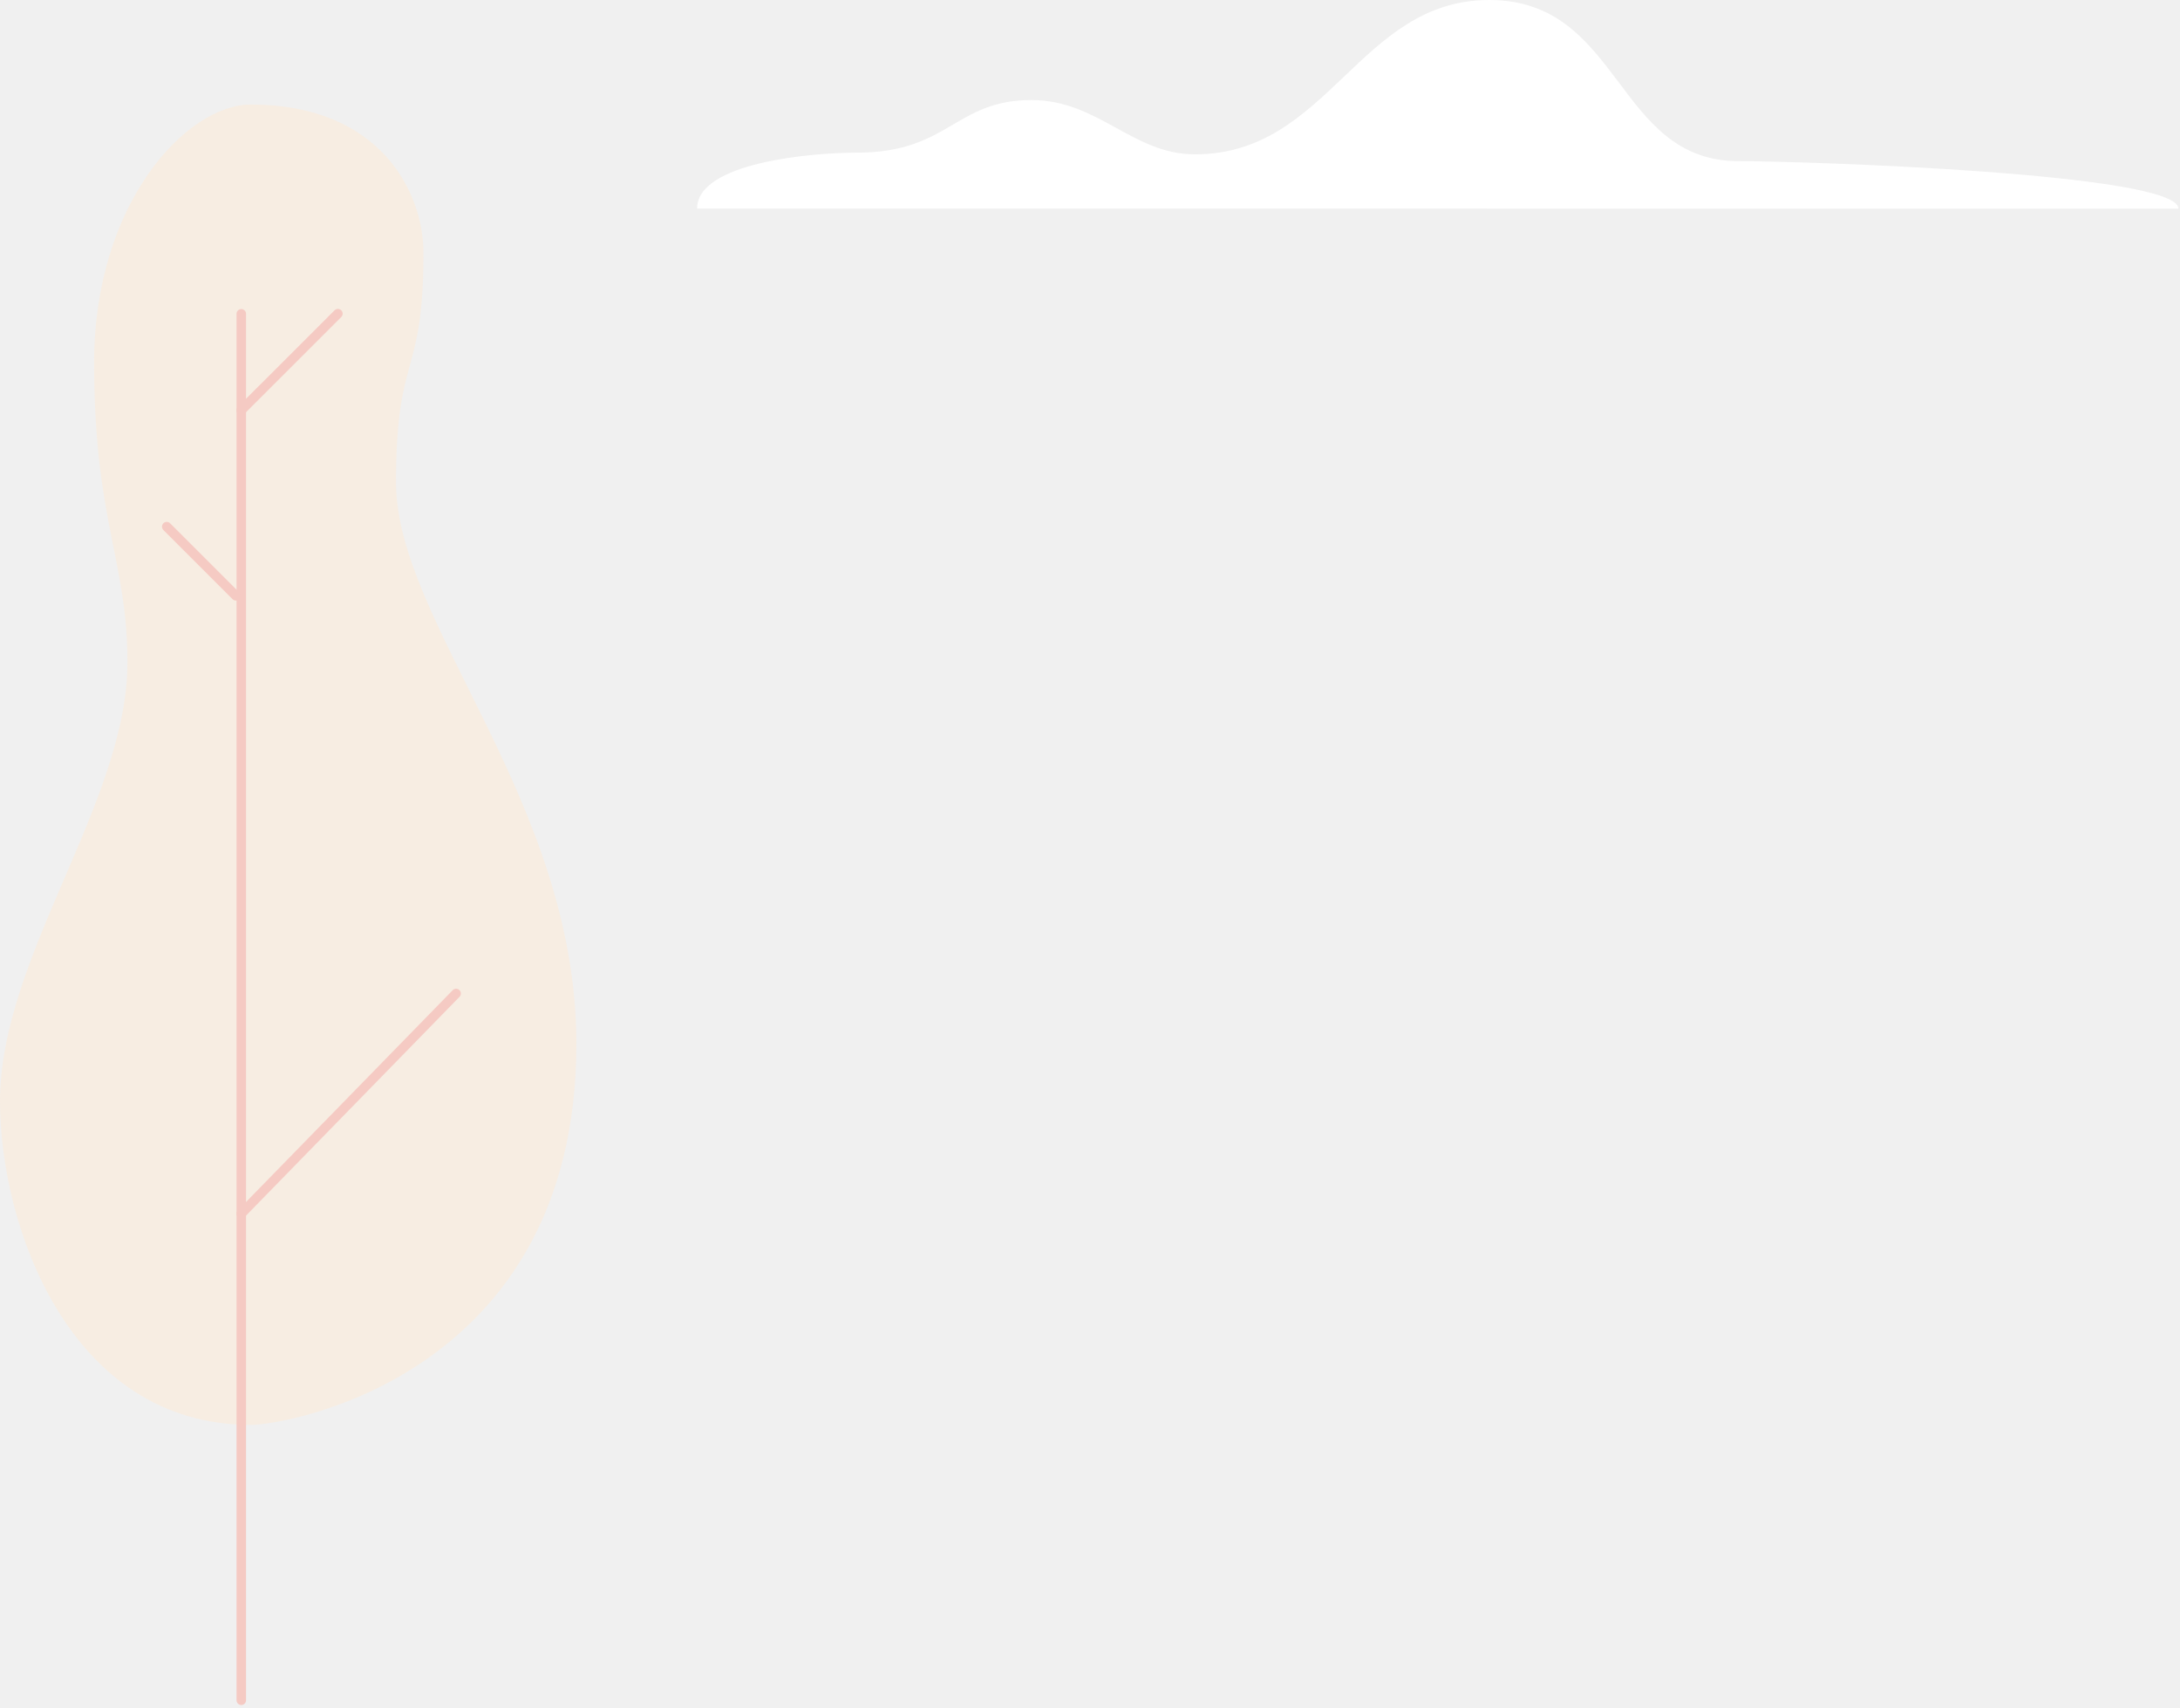
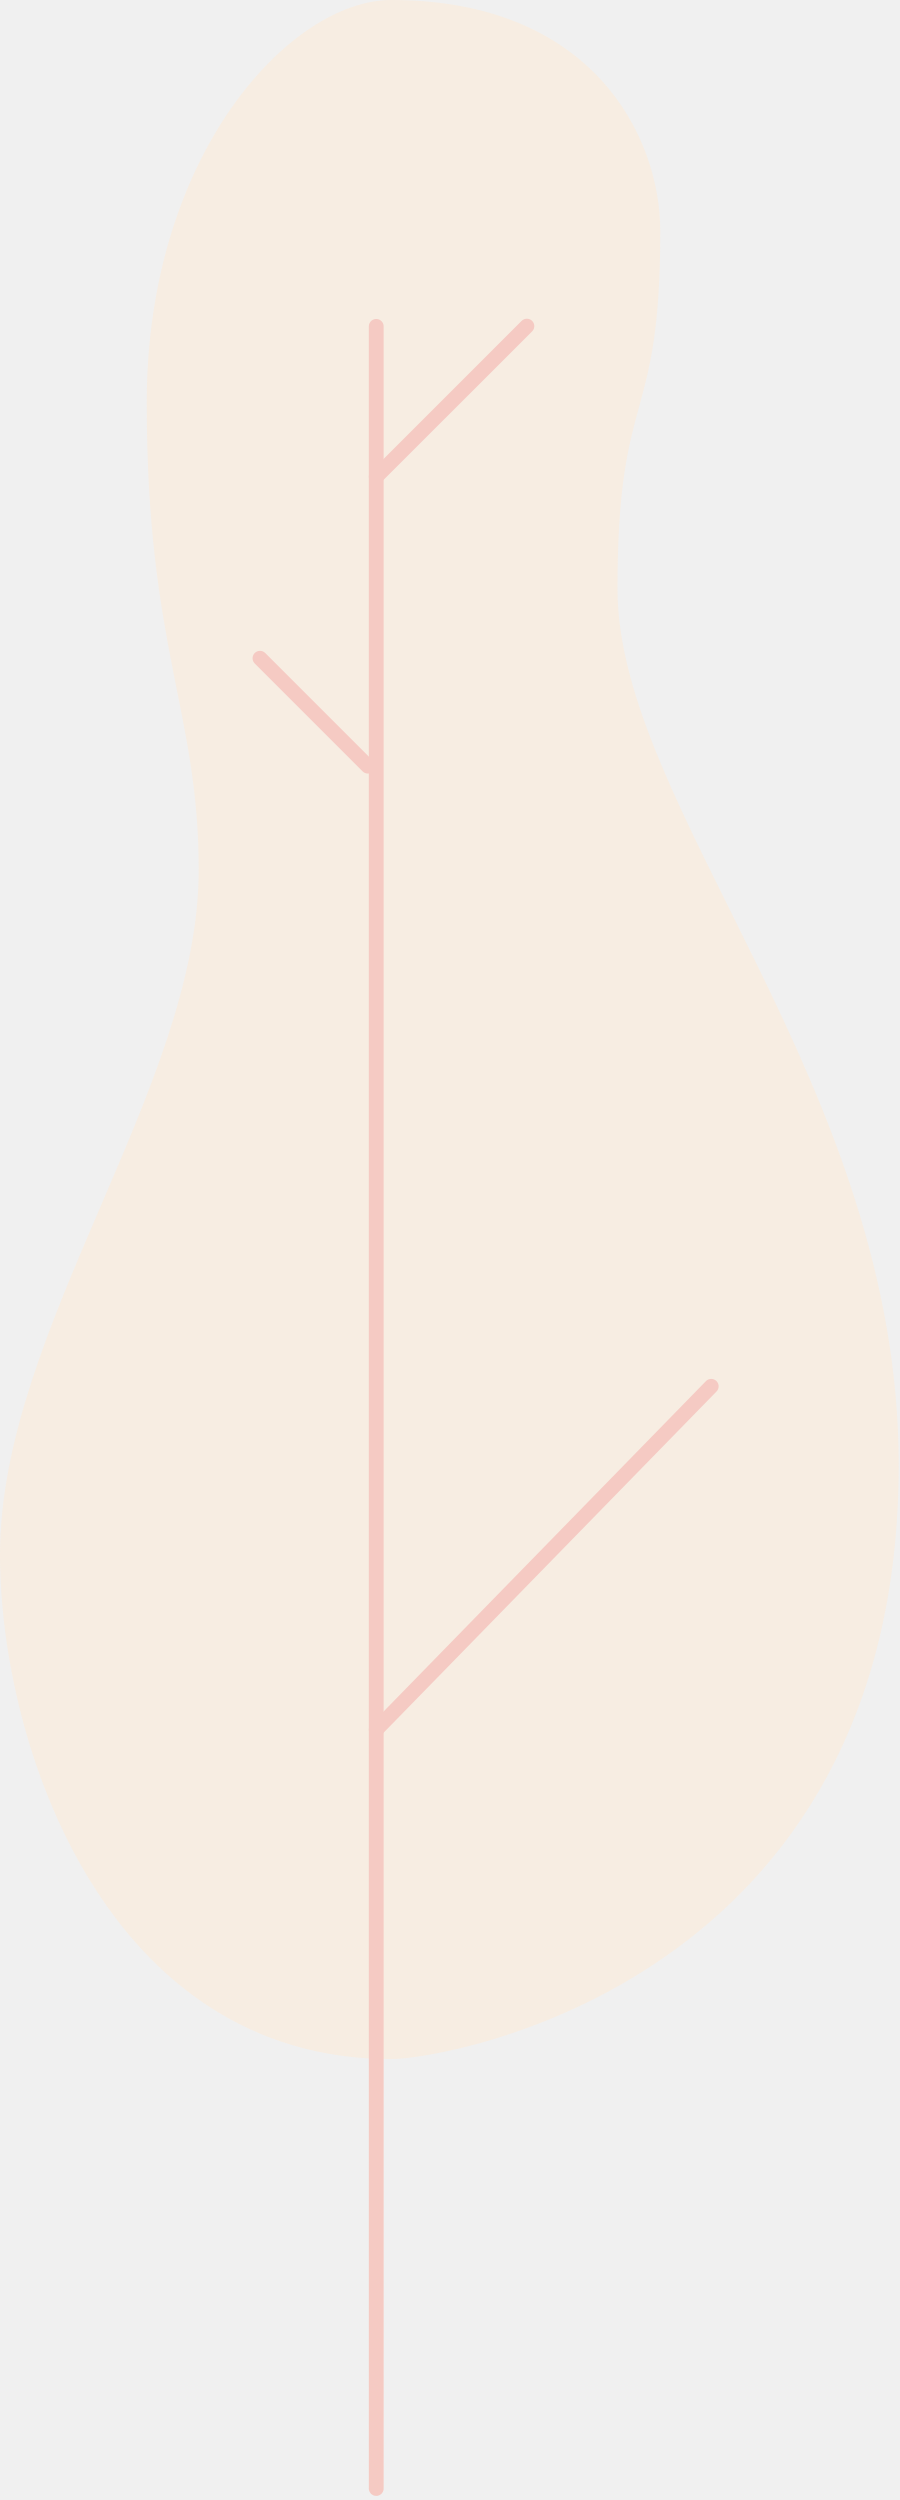
- <svg xmlns="http://www.w3.org/2000/svg" width="688" height="539" viewBox="0 0 688 539" fill="none">
-   <path d="M79.19 33C119.9 33 133.64 60.6 133.64 79.78C133.64 119.78 124.98 110.86 124.98 152.2C124.98 196.63 181.9 252.73 181.9 329.47C181.9 434.38 90.33 449.76 79.19 449.76C21.45 449.76 0 386.22 0 347.67C0 302 40.22 253.11 40.22 209.09C40.22 176.89 29.7 164.38 29.7 114.46C29.7 64.26 58.78 33 79.19 33Z" fill="#F7EDE2" />
-   <path d="M76.15 536.67V99.06" stroke="#F5CAC3" stroke-width="3" stroke-miterlimit="10" stroke-linecap="round" />
-   <path d="M76.15 383.08L143.95 313.59" stroke="#F5CAC3" stroke-width="3" stroke-miterlimit="10" stroke-linecap="round" />
-   <path d="M74.46 188.07L52.62 166.23" stroke="#F5CAC3" stroke-width="3" stroke-miterlimit="10" stroke-linecap="round" />
-   <path d="M76.15 129.49L106.64 99.01" stroke="#F5CAC3" stroke-width="3" stroke-miterlimit="10" stroke-linecap="round" />
-   <g clip-path="url(#clip0_19_15)">
-     <path d="M220 65.85C220 51.27 256.18 48.18 270.48 48.18C299.48 48.18 301.4 31.58 325.48 31.58C346.65 31.58 357.42 48.72 377.13 48.72C419.43 48.72 428.85 0 470 0C511.87 0 509.73 50.86 548.69 50.86C568.5 50.86 687.51 54.6 687.51 65.86L220 65.85Z" fill="white" />
-   </g>
-   <defs>
-     <clipPath id="clip0_19_15">
-       <rect width="467.51" height="65.85" fill="white" transform="translate(220)" />
-     </clipPath>
-   </defs>
+ <svg xmlns="http://www.w3.org/2000/svg" width="182" height="506" viewBox="0 0 182 506" fill="none">
+   <path d="M79.19 0C119.9 0 133.64 27.6 133.64 46.78C133.64 86.78 124.98 77.86 124.98 119.2C124.98 163.63 181.9 219.73 181.9 296.47C181.9 401.38 90.33 416.76 79.19 416.76C21.45 416.76 -6.10352e-05 353.22 -6.10352e-05 314.67C-6.10352e-05 269 40.22 220.11 40.22 176.09C40.22 143.89 29.7 131.38 29.7 81.46C29.7 31.26 58.78 0 79.19 0Z" fill="#F7EDE2" />
+   <path d="M76.15 503.67V66.06" stroke="#F5CAC3" stroke-width="3" stroke-miterlimit="10" stroke-linecap="round" />
+   <path d="M76.15 350.08L143.95 280.59" stroke="#F5CAC3" stroke-width="3" stroke-miterlimit="10" stroke-linecap="round" />
+   <path d="M74.46 155.07L52.62 133.23" stroke="#F5CAC3" stroke-width="3" stroke-miterlimit="10" stroke-linecap="round" />
+   <path d="M76.15 96.49L106.64 66.01" stroke="#F5CAC3" stroke-width="3" stroke-miterlimit="10" stroke-linecap="round" />
</svg>
